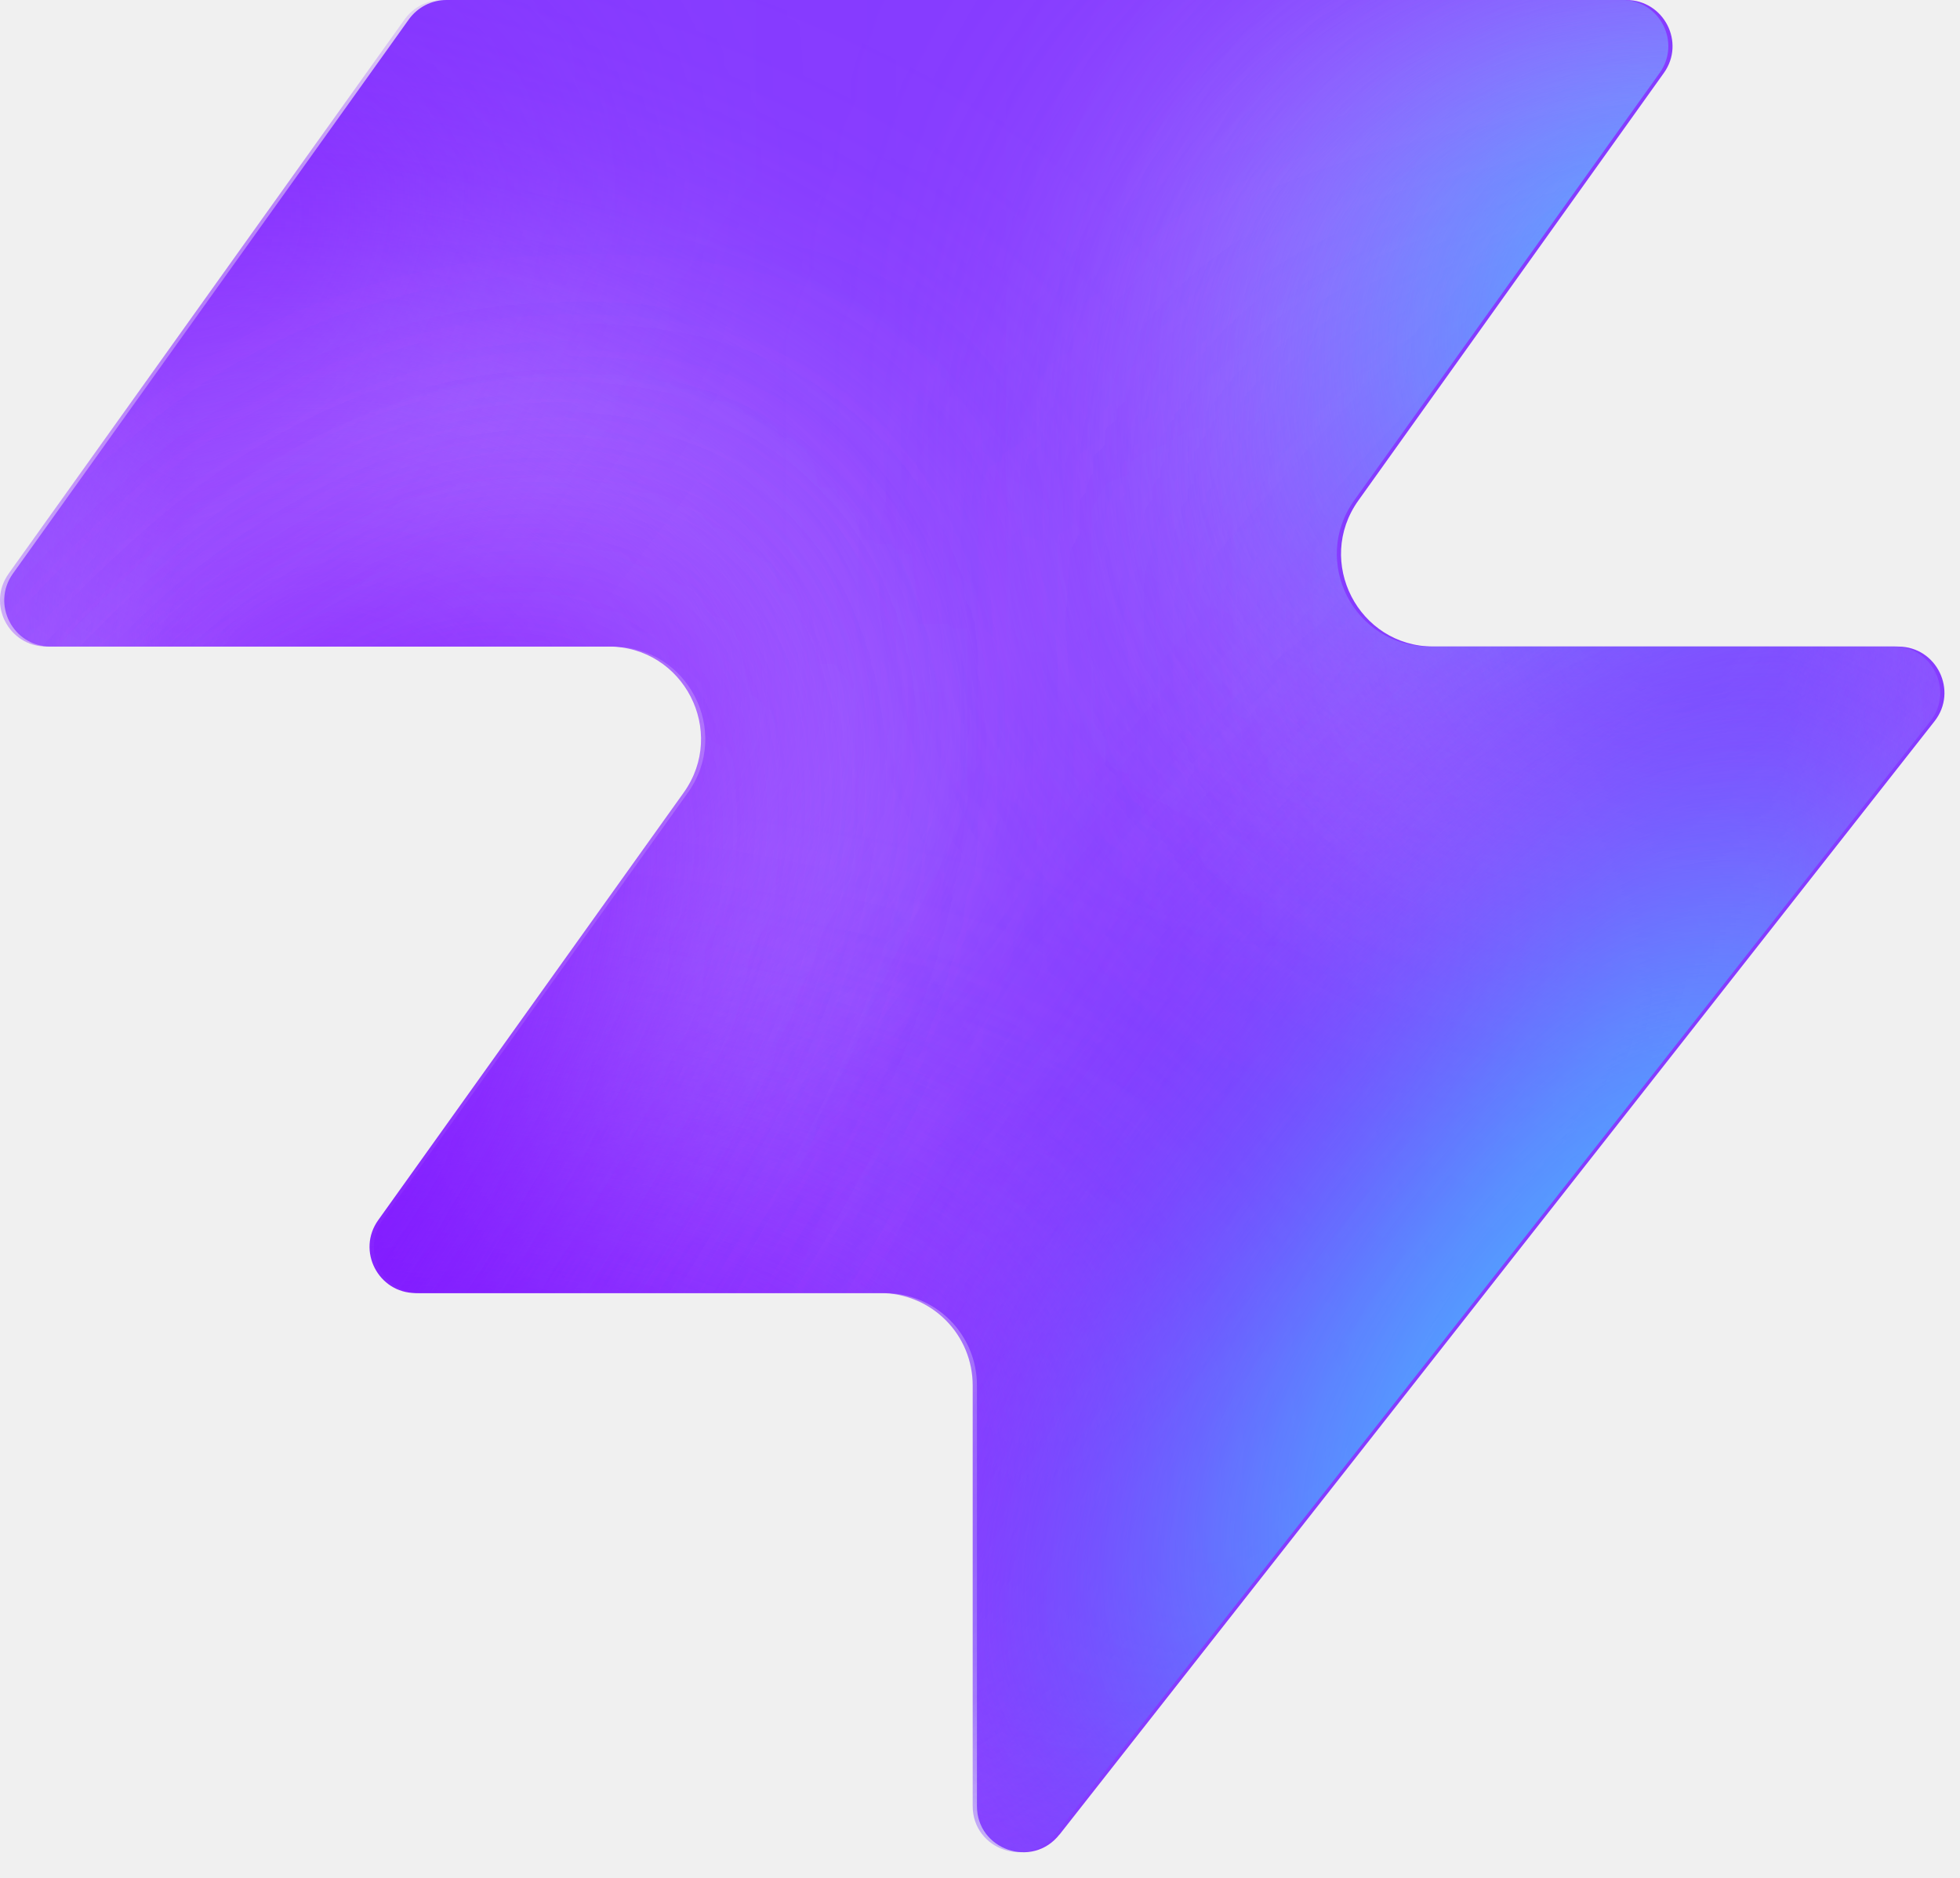
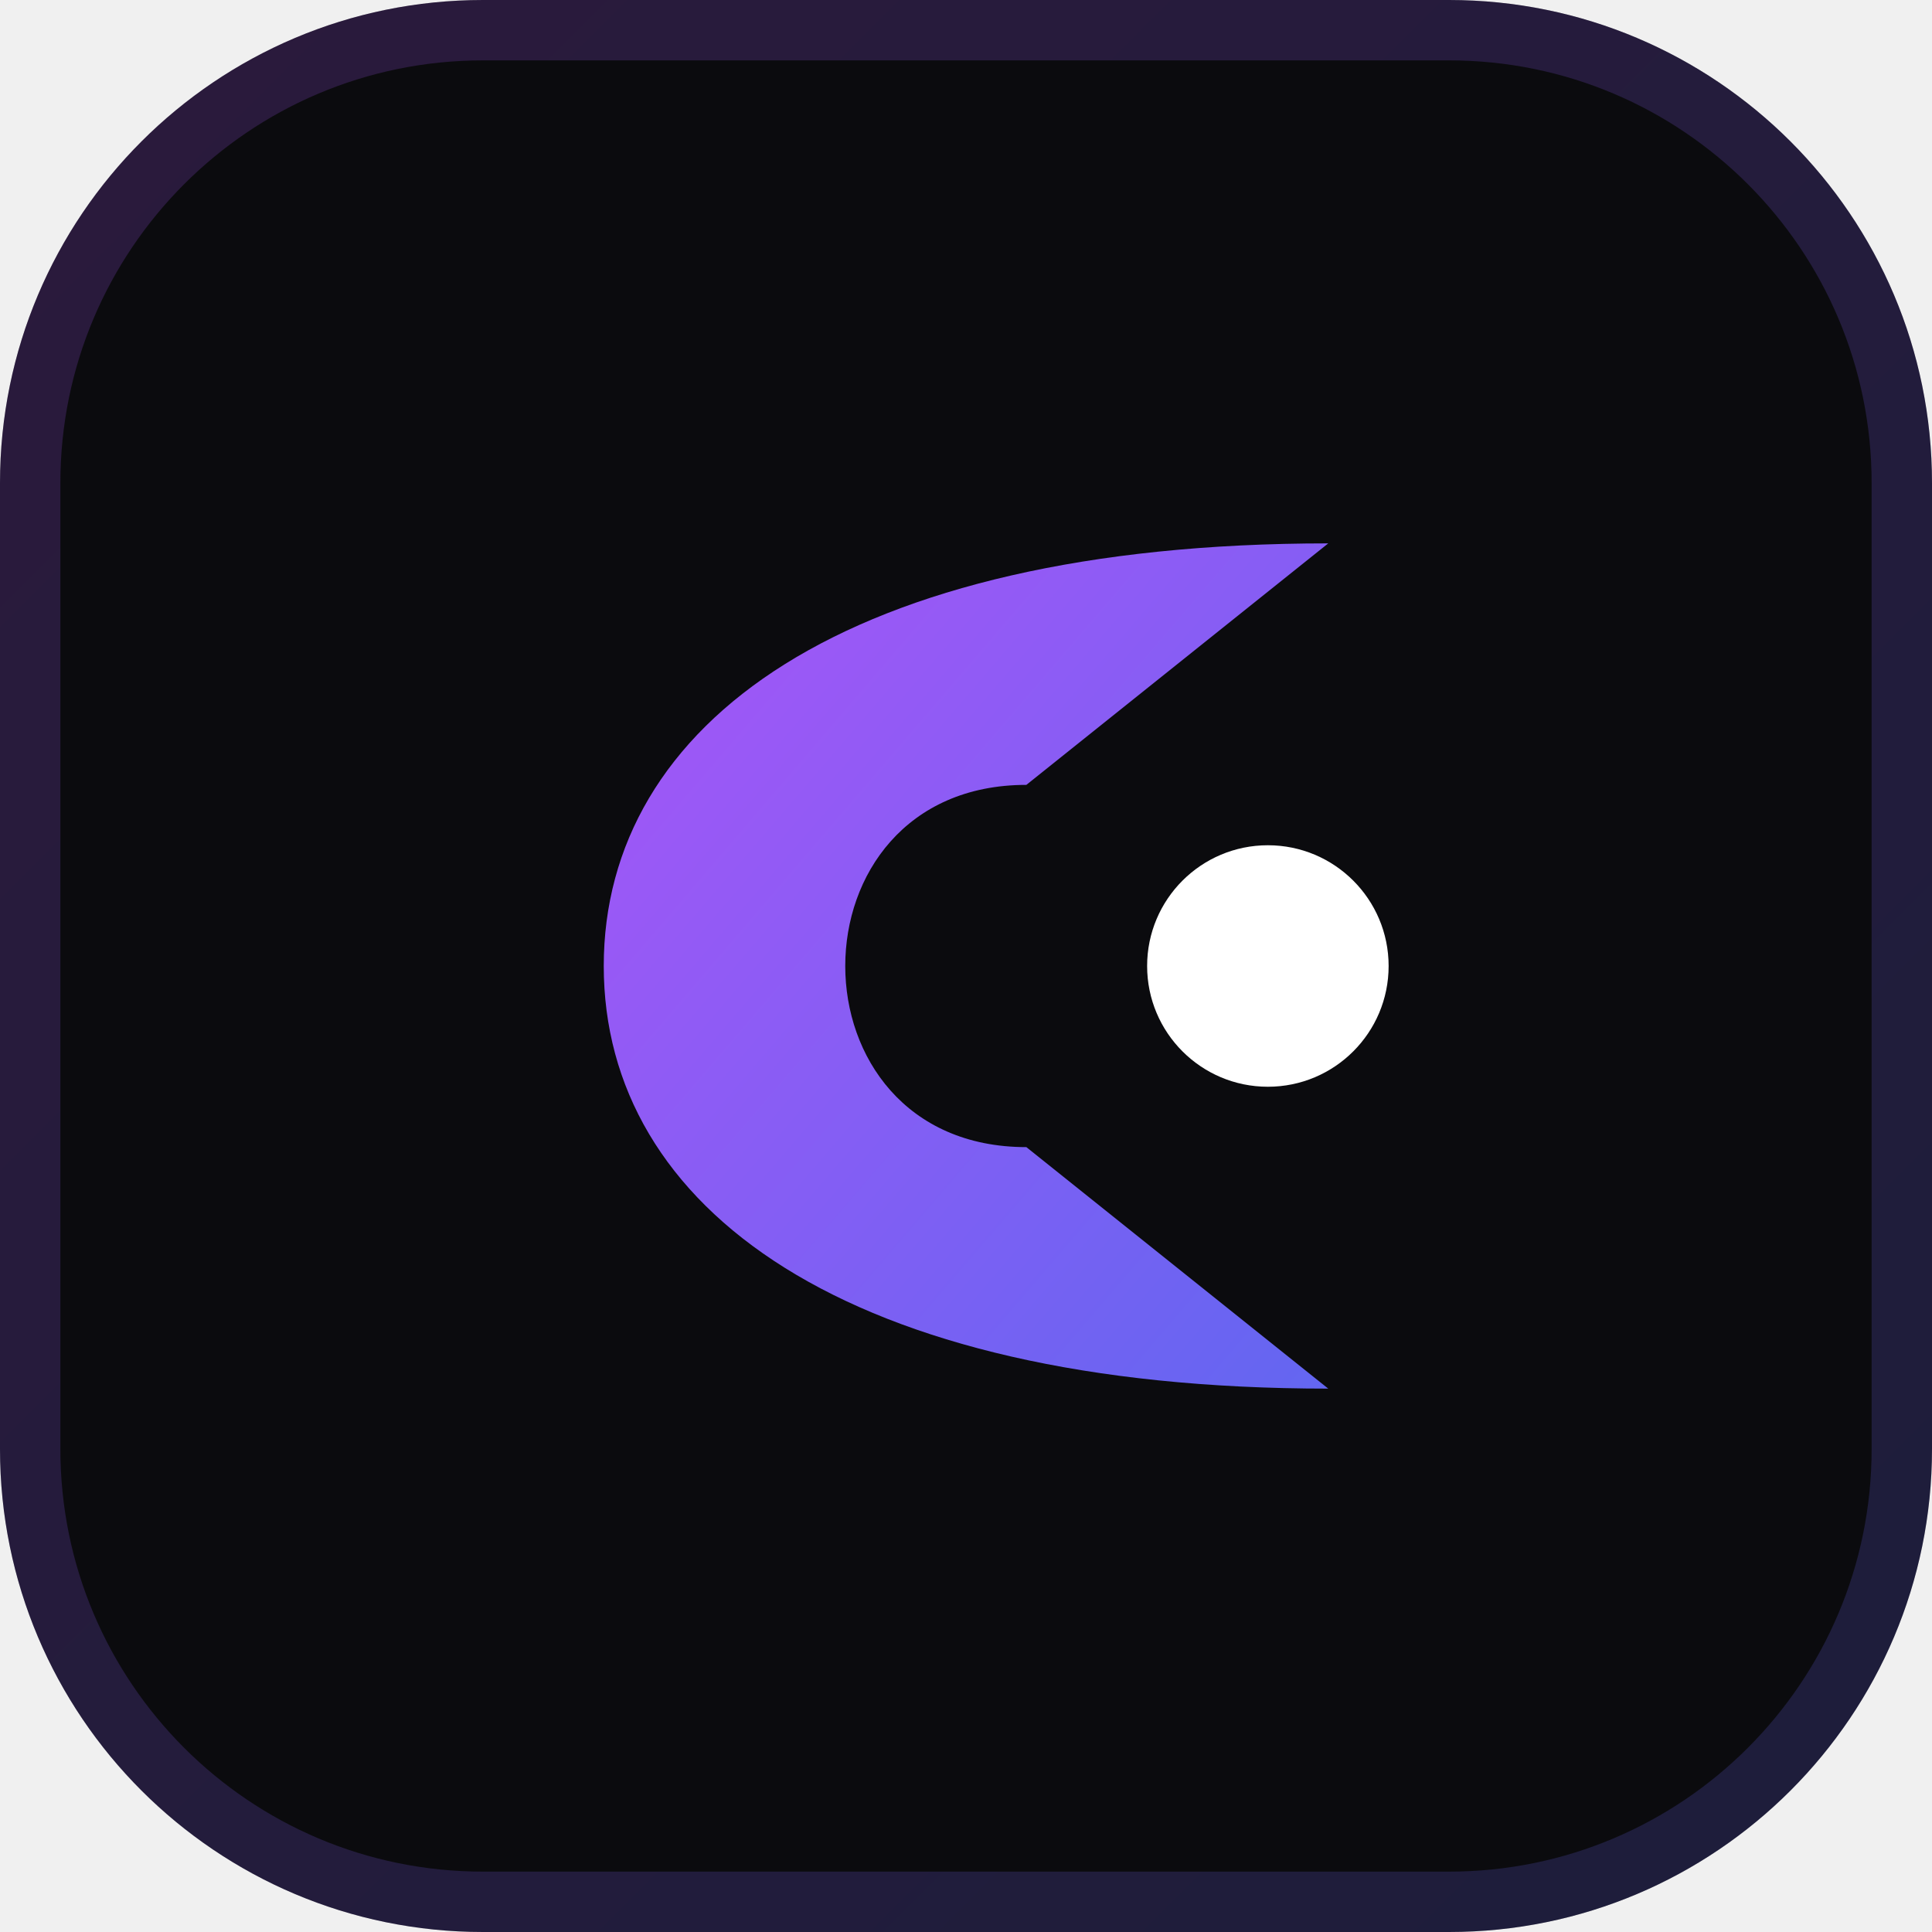
- <svg xmlns="http://www.w3.org/2000/svg" width="48" height="46" fill="none" viewBox="0 0 48 46">
-   <path fill="#863bff" d="M25.946 44.938c-.664.845-2.021.375-2.021-.698V33.937a2.26 2.26 0 0 0-2.262-2.262H10.287c-.92 0-1.456-1.04-.92-1.788l7.48-10.471c1.07-1.497 0-3.578-1.842-3.578H1.237c-.92 0-1.456-1.04-.92-1.788L10.013.474c.214-.297.556-.474.92-.474h28.894c.92 0 1.456 1.04.92 1.788l-7.48 10.471c-1.07 1.498 0 3.579 1.842 3.579h11.377c.943 0 1.473 1.088.89 1.83L25.947 44.94z" style="fill:#863bff;fill:color(display-p3 .525 .23 1);fill-opacity:1" />
-   <mask id="a" width="48" height="46" x="0" y="0" maskUnits="userSpaceOnUse" style="mask-type:alpha">
-     <path fill="#000" d="M25.842 44.938c-.664.844-2.021.375-2.021-.698V33.937a2.26 2.26 0 0 0-2.262-2.262H10.183c-.92 0-1.456-1.04-.92-1.788l7.48-10.471c1.07-1.498 0-3.579-1.842-3.579H1.133c-.92 0-1.456-1.04-.92-1.787L9.91.473c.214-.297.556-.474.92-.474h28.894c.92 0 1.456 1.04.92 1.788l-7.48 10.471c-1.07 1.498 0 3.578 1.842 3.578h11.377c.943 0 1.473 1.088.89 1.832L25.843 44.94z" style="fill:#000;fill-opacity:1" />
-   </mask>
-   <g mask="url(#a)">
-     <g filter="url(#b)">
-       <ellipse cx="5.508" cy="14.704" fill="#ede6ff" rx="5.508" ry="14.704" style="fill:#ede6ff;fill:color(display-p3 .927 .903 1);fill-opacity:1" transform="matrix(.00324 1 1 -.00324 -4.47 31.516)" />
-     </g>
-     <g filter="url(#c)">
-       <ellipse cx="10.399" cy="29.851" fill="#ede6ff" rx="10.399" ry="29.851" style="fill:#ede6ff;fill:color(display-p3 .927 .903 1);fill-opacity:1" transform="matrix(.00324 1 1 -.00324 -39.328 7.883)" />
-     </g>
-     <g filter="url(#d)">
-       <ellipse cx="5.508" cy="30.487" fill="#7e14ff" rx="5.508" ry="30.487" style="fill:#7e14ff;fill:color(display-p3 .492 .077 1);fill-opacity:1" transform="rotate(89.814 -25.913 -14.639)scale(1 -1)" />
-     </g>
-     <g filter="url(#e)">
-       <ellipse cx="5.508" cy="30.599" fill="#7e14ff" rx="5.508" ry="30.599" style="fill:#7e14ff;fill:color(display-p3 .492 .077 1);fill-opacity:1" transform="rotate(89.814 -32.644 -3.334)scale(1 -1)" />
-     </g>
-     <g filter="url(#f)">
-       <ellipse cx="5.508" cy="30.599" fill="#7e14ff" rx="5.508" ry="30.599" style="fill:#7e14ff;fill:color(display-p3 .492 .077 1);fill-opacity:1" transform="matrix(.00324 1 1 -.00324 -34.34 30.47)" />
-     </g>
-     <g filter="url(#g)">
-       <ellipse cx="14.072" cy="22.078" fill="#ede6ff" rx="14.072" ry="22.078" style="fill:#ede6ff;fill:color(display-p3 .927 .903 1);fill-opacity:1" transform="rotate(93.35 24.506 48.493)scale(-1 1)" />
-     </g>
-     <g filter="url(#h)">
-       <ellipse cx="3.47" cy="21.501" fill="#7e14ff" rx="3.47" ry="21.501" style="fill:#7e14ff;fill:color(display-p3 .492 .077 1);fill-opacity:1" transform="rotate(89.009 28.708 47.59)scale(-1 1)" />
-     </g>
-     <g filter="url(#i)">
-       <ellipse cx="3.47" cy="21.501" fill="#7e14ff" rx="3.47" ry="21.501" style="fill:#7e14ff;fill:color(display-p3 .492 .077 1);fill-opacity:1" transform="rotate(89.009 28.708 47.59)scale(-1 1)" />
-     </g>
-     <g filter="url(#j)">
-       <ellipse cx=".387" cy="8.972" fill="#7e14ff" rx="4.407" ry="29.108" style="fill:#7e14ff;fill:color(display-p3 .492 .077 1);fill-opacity:1" transform="rotate(39.51 .387 8.972)" />
-     </g>
-     <g filter="url(#k)">
-       <ellipse cx="47.523" cy="-6.092" fill="#7e14ff" rx="4.407" ry="29.108" style="fill:#7e14ff;fill:color(display-p3 .492 .077 1);fill-opacity:1" transform="rotate(37.892 47.523 -6.092)" />
-     </g>
-     <g filter="url(#l)">
-       <ellipse cx="41.412" cy="6.333" fill="#47bfff" rx="5.971" ry="9.665" style="fill:#47bfff;fill:color(display-p3 .28 .748 1);fill-opacity:1" transform="rotate(37.892 41.412 6.333)" />
-     </g>
-     <g filter="url(#m)">
-       <ellipse cx="-1.879" cy="38.332" fill="#7e14ff" rx="4.407" ry="29.108" style="fill:#7e14ff;fill:color(display-p3 .492 .077 1);fill-opacity:1" transform="rotate(37.892 -1.88 38.332)" />
-     </g>
-     <g filter="url(#n)">
-       <ellipse cx="-1.879" cy="38.332" fill="#7e14ff" rx="4.407" ry="29.108" style="fill:#7e14ff;fill:color(display-p3 .492 .077 1);fill-opacity:1" transform="rotate(37.892 -1.88 38.332)" />
-     </g>
-     <g filter="url(#o)">
-       <ellipse cx="35.651" cy="29.907" fill="#7e14ff" rx="4.407" ry="29.108" style="fill:#7e14ff;fill:color(display-p3 .492 .077 1);fill-opacity:1" transform="rotate(37.892 35.651 29.907)" />
-     </g>
-     <g filter="url(#p)">
-       <ellipse cx="38.418" cy="32.4" fill="#47bfff" rx="5.971" ry="15.297" style="fill:#47bfff;fill:color(display-p3 .28 .748 1);fill-opacity:1" transform="rotate(37.892 38.418 32.4)" />
-     </g>
-   </g>
+ <svg xmlns="http://www.w3.org/2000/svg" viewBox="0 0 32 32" width="100%" height="100%">
  <defs>
-     <filter id="b" width="60.045" height="41.654" x="-19.77" y="16.149" color-interpolation-filters="sRGB" filterUnits="userSpaceOnUse">
-       <feFlood flood-opacity="0" result="BackgroundImageFix" />
-       <feBlend in="SourceGraphic" in2="BackgroundImageFix" result="shape" />
-       <feGaussianBlur result="effect1_foregroundBlur_2002_17158" stdDeviation="7.659" />
-     </filter>
-     <filter id="c" width="90.34" height="51.437" x="-54.613" y="-7.533" color-interpolation-filters="sRGB" filterUnits="userSpaceOnUse">
-       <feFlood flood-opacity="0" result="BackgroundImageFix" />
-       <feBlend in="SourceGraphic" in2="BackgroundImageFix" result="shape" />
-       <feGaussianBlur result="effect1_foregroundBlur_2002_17158" stdDeviation="7.659" />
-     </filter>
-     <filter id="d" width="79.355" height="29.4" x="-49.64" y="2.03" color-interpolation-filters="sRGB" filterUnits="userSpaceOnUse">
-       <feFlood flood-opacity="0" result="BackgroundImageFix" />
-       <feBlend in="SourceGraphic" in2="BackgroundImageFix" result="shape" />
-       <feGaussianBlur result="effect1_foregroundBlur_2002_17158" stdDeviation="4.596" />
-     </filter>
-     <filter id="e" width="79.579" height="29.4" x="-45.045" y="20.029" color-interpolation-filters="sRGB" filterUnits="userSpaceOnUse">
-       <feFlood flood-opacity="0" result="BackgroundImageFix" />
-       <feBlend in="SourceGraphic" in2="BackgroundImageFix" result="shape" />
-       <feGaussianBlur result="effect1_foregroundBlur_2002_17158" stdDeviation="4.596" />
-     </filter>
-     <filter id="f" width="79.579" height="29.4" x="-43.513" y="21.178" color-interpolation-filters="sRGB" filterUnits="userSpaceOnUse">
-       <feFlood flood-opacity="0" result="BackgroundImageFix" />
-       <feBlend in="SourceGraphic" in2="BackgroundImageFix" result="shape" />
-       <feGaussianBlur result="effect1_foregroundBlur_2002_17158" stdDeviation="4.596" />
-     </filter>
-     <filter id="g" width="74.749" height="58.852" x="15.756" y="-17.901" color-interpolation-filters="sRGB" filterUnits="userSpaceOnUse">
-       <feFlood flood-opacity="0" result="BackgroundImageFix" />
-       <feBlend in="SourceGraphic" in2="BackgroundImageFix" result="shape" />
-       <feGaussianBlur result="effect1_foregroundBlur_2002_17158" stdDeviation="7.659" />
-     </filter>
-     <filter id="h" width="61.377" height="25.362" x="23.548" y="2.284" color-interpolation-filters="sRGB" filterUnits="userSpaceOnUse">
-       <feFlood flood-opacity="0" result="BackgroundImageFix" />
-       <feBlend in="SourceGraphic" in2="BackgroundImageFix" result="shape" />
-       <feGaussianBlur result="effect1_foregroundBlur_2002_17158" stdDeviation="4.596" />
-     </filter>
-     <filter id="i" width="61.377" height="25.362" x="23.548" y="2.284" color-interpolation-filters="sRGB" filterUnits="userSpaceOnUse">
-       <feFlood flood-opacity="0" result="BackgroundImageFix" />
-       <feBlend in="SourceGraphic" in2="BackgroundImageFix" result="shape" />
-       <feGaussianBlur result="effect1_foregroundBlur_2002_17158" stdDeviation="4.596" />
-     </filter>
-     <filter id="j" width="56.045" height="63.649" x="-27.636" y="-22.853" color-interpolation-filters="sRGB" filterUnits="userSpaceOnUse">
-       <feFlood flood-opacity="0" result="BackgroundImageFix" />
-       <feBlend in="SourceGraphic" in2="BackgroundImageFix" result="shape" />
-       <feGaussianBlur result="effect1_foregroundBlur_2002_17158" stdDeviation="4.596" />
-     </filter>
-     <filter id="k" width="54.814" height="64.646" x="20.116" y="-38.415" color-interpolation-filters="sRGB" filterUnits="userSpaceOnUse">
-       <feFlood flood-opacity="0" result="BackgroundImageFix" />
-       <feBlend in="SourceGraphic" in2="BackgroundImageFix" result="shape" />
-       <feGaussianBlur result="effect1_foregroundBlur_2002_17158" stdDeviation="4.596" />
-     </filter>
-     <filter id="l" width="33.541" height="35.313" x="24.641" y="-11.323" color-interpolation-filters="sRGB" filterUnits="userSpaceOnUse">
-       <feFlood flood-opacity="0" result="BackgroundImageFix" />
-       <feBlend in="SourceGraphic" in2="BackgroundImageFix" result="shape" />
-       <feGaussianBlur result="effect1_foregroundBlur_2002_17158" stdDeviation="4.596" />
-     </filter>
-     <filter id="m" width="54.814" height="64.646" x="-29.286" y="6.009" color-interpolation-filters="sRGB" filterUnits="userSpaceOnUse">
-       <feFlood flood-opacity="0" result="BackgroundImageFix" />
-       <feBlend in="SourceGraphic" in2="BackgroundImageFix" result="shape" />
-       <feGaussianBlur result="effect1_foregroundBlur_2002_17158" stdDeviation="4.596" />
-     </filter>
-     <filter id="n" width="54.814" height="64.646" x="-29.286" y="6.009" color-interpolation-filters="sRGB" filterUnits="userSpaceOnUse">
-       <feFlood flood-opacity="0" result="BackgroundImageFix" />
-       <feBlend in="SourceGraphic" in2="BackgroundImageFix" result="shape" />
-       <feGaussianBlur result="effect1_foregroundBlur_2002_17158" stdDeviation="4.596" />
-     </filter>
-     <filter id="o" width="54.814" height="64.646" x="8.244" y="-2.416" color-interpolation-filters="sRGB" filterUnits="userSpaceOnUse">
-       <feFlood flood-opacity="0" result="BackgroundImageFix" />
-       <feBlend in="SourceGraphic" in2="BackgroundImageFix" result="shape" />
-       <feGaussianBlur result="effect1_foregroundBlur_2002_17158" stdDeviation="4.596" />
-     </filter>
-     <filter id="p" width="39.409" height="43.623" x="18.713" y="10.588" color-interpolation-filters="sRGB" filterUnits="userSpaceOnUse">
-       <feFlood flood-opacity="0" result="BackgroundImageFix" />
-       <feBlend in="SourceGraphic" in2="BackgroundImageFix" result="shape" />
-       <feGaussianBlur result="effect1_foregroundBlur_2002_17158" stdDeviation="4.596" />
-     </filter>
+     <linearGradient id="purpleGradient" x1="0%" y1="0%" x2="100%" y2="100%">
+       <stop offset="0%" stop-color="#a855f7" />
+       <stop offset="100%" stop-color="#6366f1" />
+     </linearGradient>
  </defs>
+   <rect width="32" height="32" rx="8" fill="#0b0b0e" />
+   <rect x="0.5" y="0.5" width="31" height="31" rx="7.5" fill="none" stroke="url(#purpleGradient)" stroke-opacity="0.2" />
+   <path d="M 22 9             C 14 9, 10 12, 10 16             C 10 20, 14 23, 22 23             L 17 19             C 13 19, 13 13, 17 13             Z" fill="url(#purpleGradient)" />
+   <circle cx="21" cy="16" r="2" fill="#ffffff" />
</svg>
